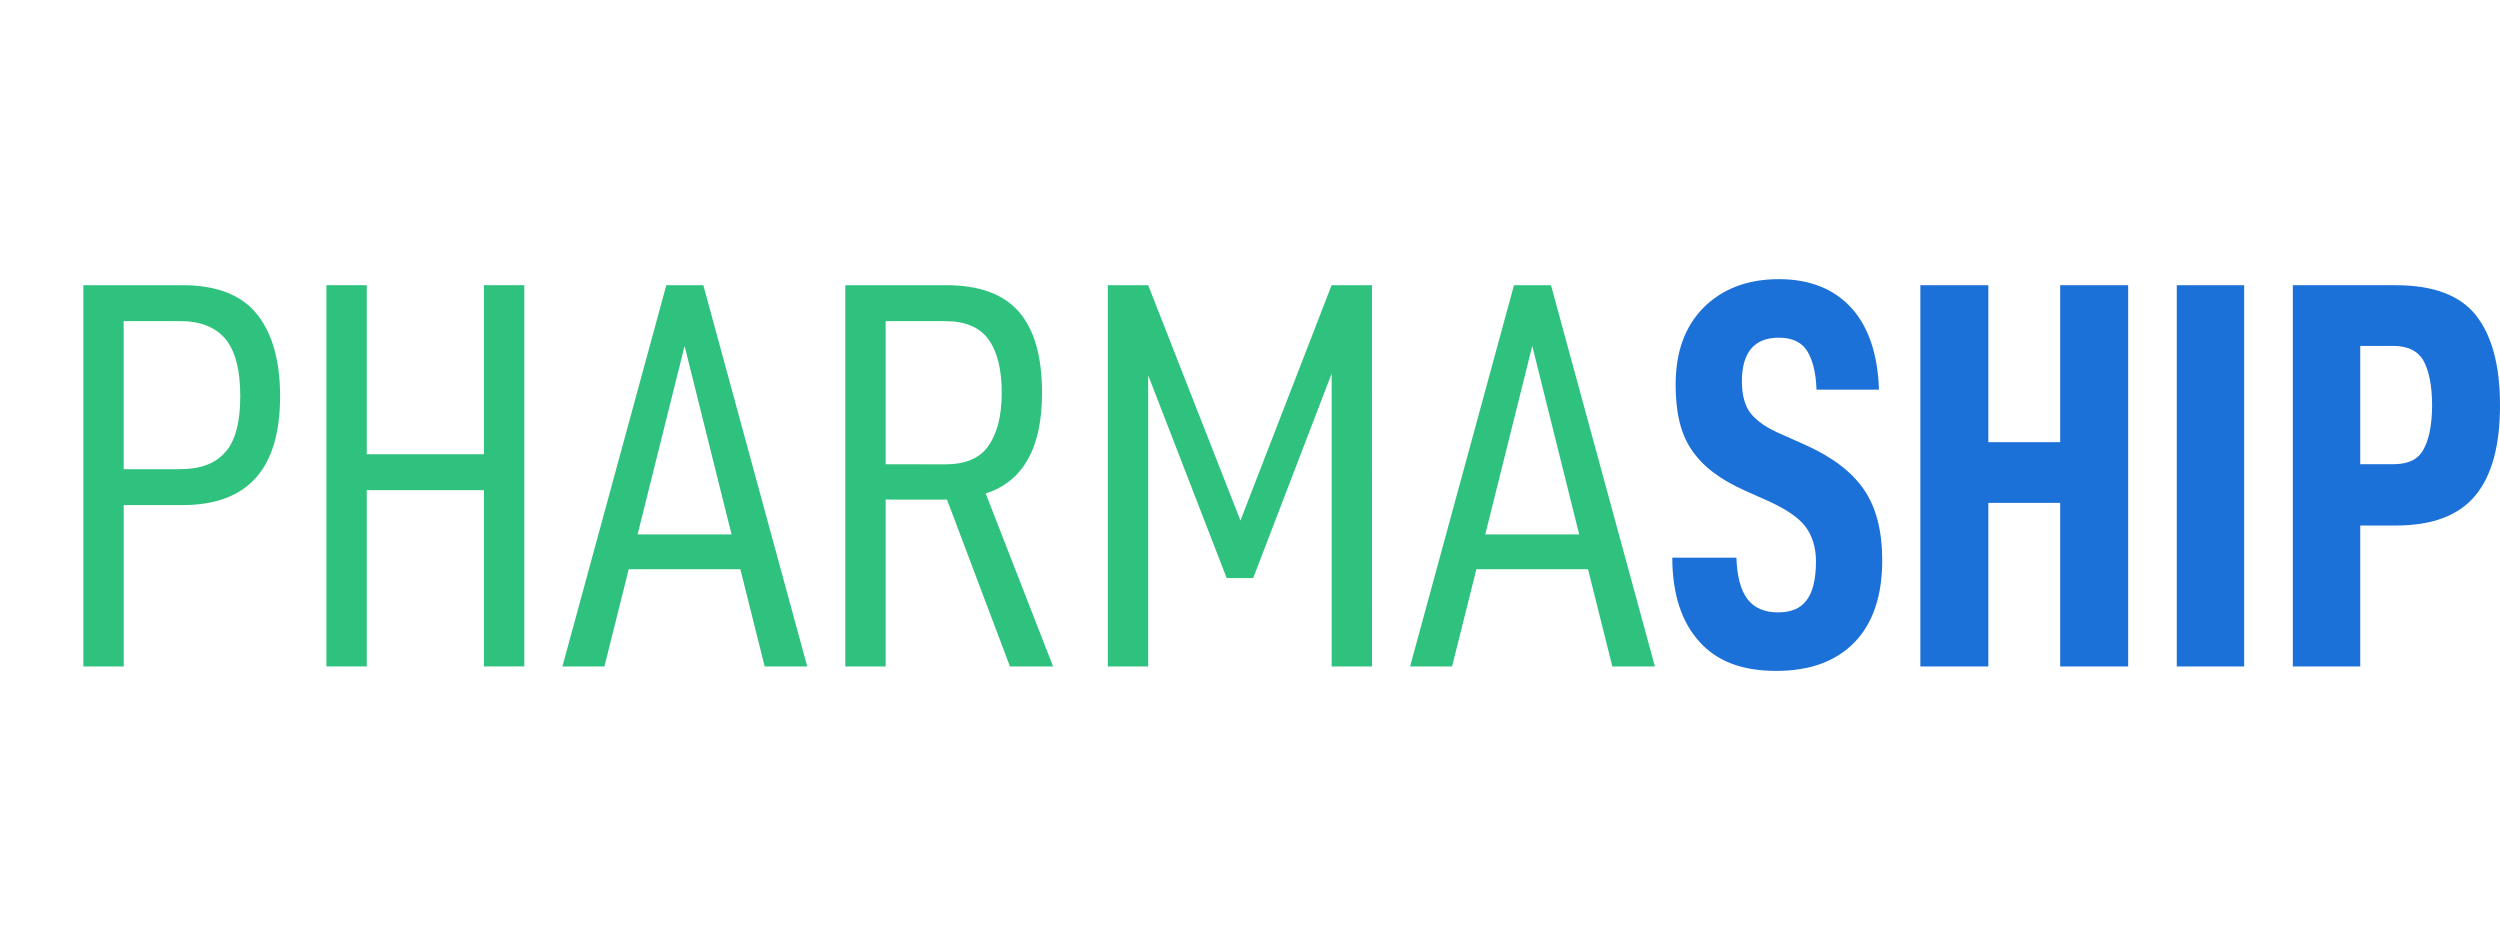
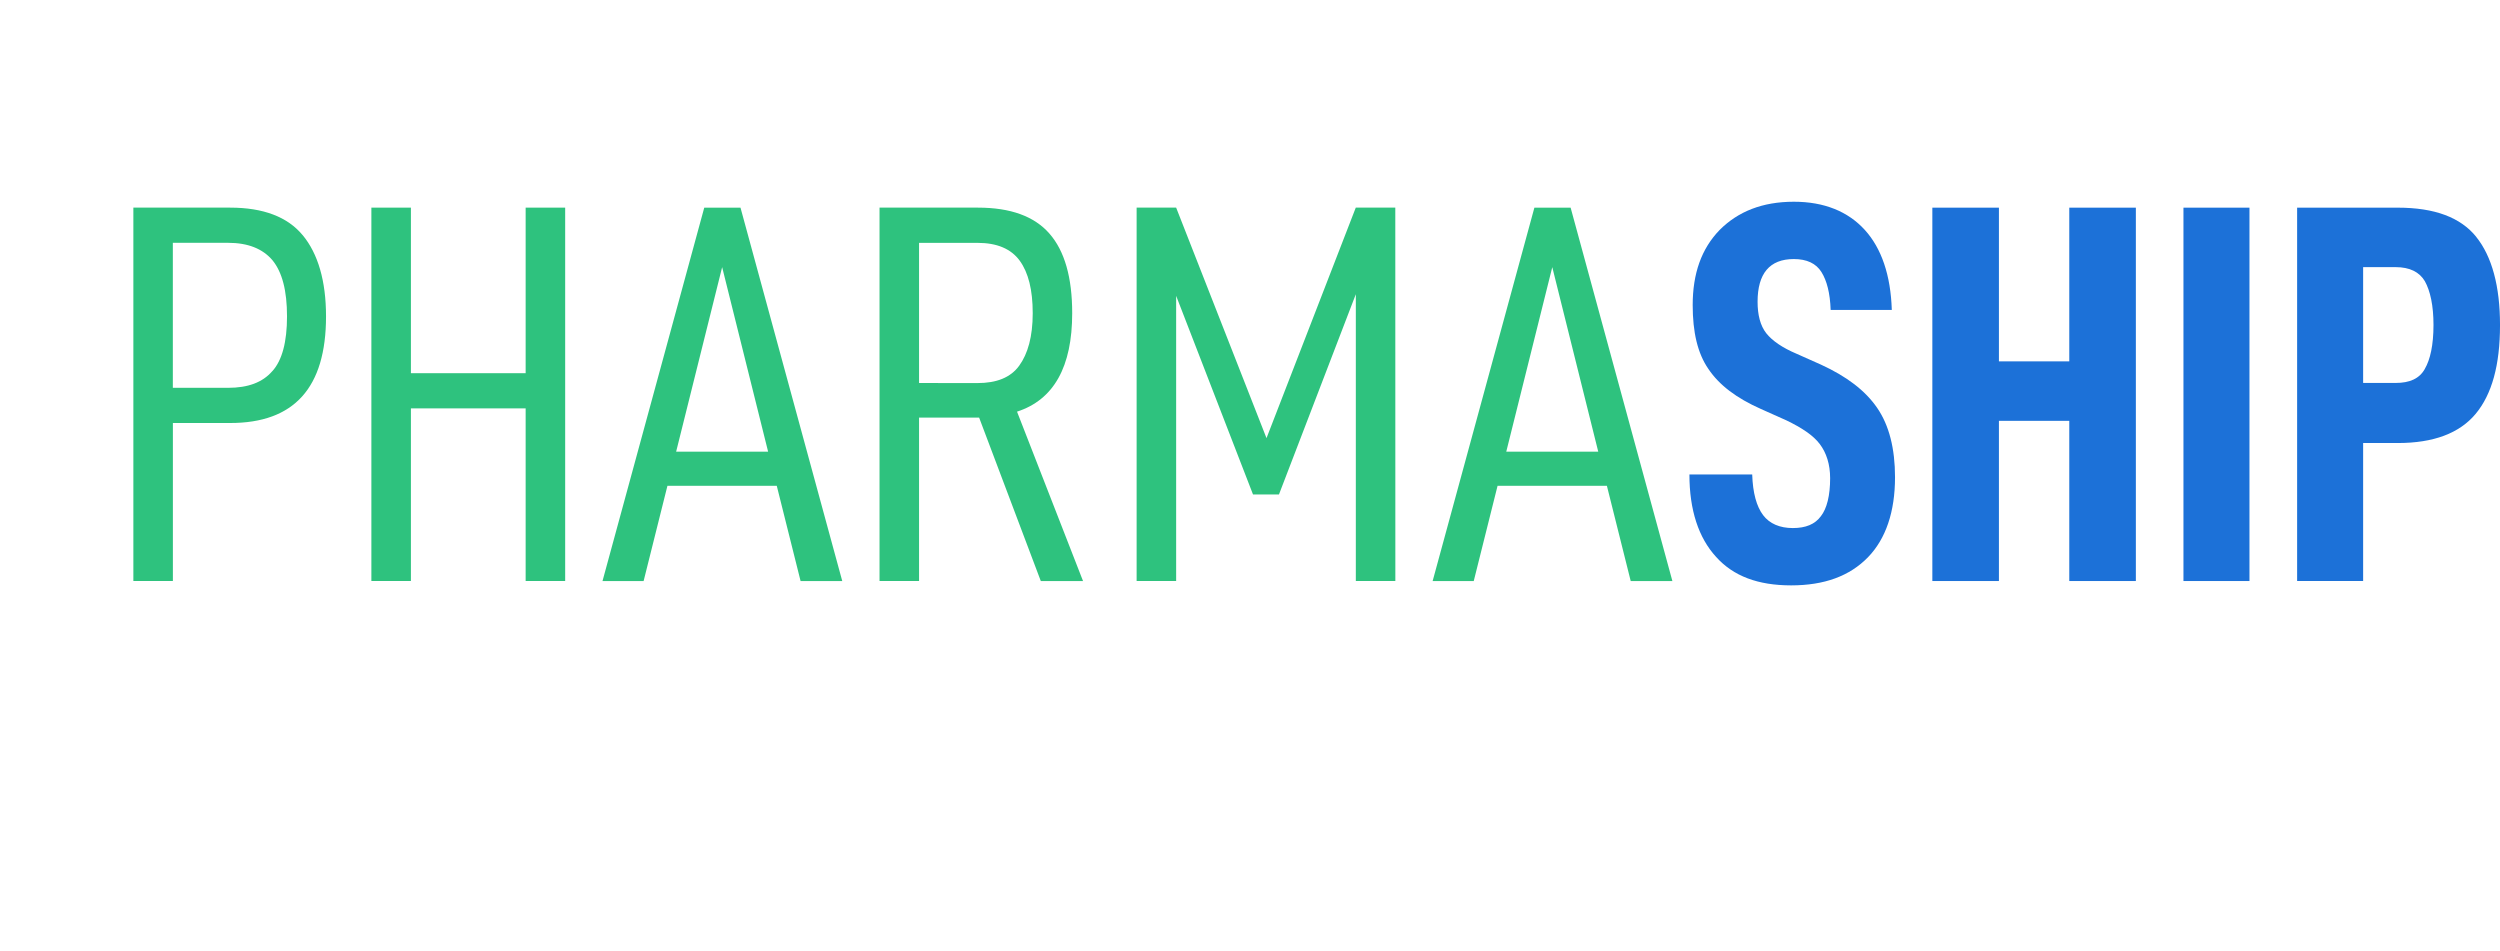
<svg xmlns="http://www.w3.org/2000/svg" id="svg873" version="1.1" viewBox="0 0 39.687 15.081" height="57" width="150">
  <defs id="defs867" />
  <g transform="translate(-30.51778,-107.9737)" id="layer1">
-     <g id="g1257" transform="matrix(0.8288605,0,0,0.8288605,-64.25221,73.06363)">
+     <g id="g1257" transform="matrix(0.8117116,0,0,0.8117116,-61.47032,72.64856)">
      <g id="g1121-4" transform="translate(4.391397,16.87164)">
        <g id="g1000-8" style="fill:#1c71d8;stroke:none">
          <path d="m 142.493,37.535 c 0.339,0.381 0.826,0.561 1.471,0.561 0.646,0 1.143,-0.18 1.503,-0.55 0.349,-0.36 0.529,-0.889 0.529,-1.566 0,-0.561 -0.116,-1.016 -0.349,-1.355 -0.233,-0.339 -0.593,-0.614 -1.101,-0.847 l -0.476,-0.212 c -0.275,-0.116 -0.476,-0.254 -0.593,-0.402 -0.116,-0.148 -0.169,-0.36 -0.169,-0.614 0,-0.55 0.233,-0.836 0.709,-0.836 0.254,0 0.434,0.085 0.54,0.254 0.106,0.169 0.169,0.413 0.18,0.741 h 1.196 c -0.021,-0.677 -0.201,-1.206 -0.529,-1.566 -0.328,-0.36 -0.794,-0.55 -1.386,-0.55 -0.614,0 -1.09,0.19 -1.45,0.55 -0.36,0.37 -0.529,0.857 -0.529,1.471 0,0.529 0.095,0.942 0.307,1.249 0.212,0.317 0.55,0.571 1.027,0.783 l 0.497,0.222 c 0.307,0.148 0.529,0.296 0.656,0.466 0.127,0.169 0.201,0.392 0.201,0.667 0,0.339 -0.064,0.593 -0.18,0.741 -0.116,0.159 -0.296,0.233 -0.55,0.233 -0.254,0 -0.455,-0.085 -0.582,-0.254 -0.127,-0.169 -0.201,-0.434 -0.212,-0.794 h -1.228 c 0,0.698 0.18,1.238 0.519,1.609 z" style="font-style:normal;font-variant:normal;font-weight:bold;font-stretch:condensed;font-size:10.583px;line-height:1.25;font-family:'D-DIN Condensed';-inkscape-font-specification:'D-DIN Condensed, Bold Condensed';font-variant-ligatures:normal;font-variant-caps:normal;font-variant-numeric:normal;font-variant-east-asian:normal;letter-spacing:0px;word-spacing:0px;writing-mode:lr-tb;fill:#1c71d8;stroke:none;stroke-width:0.265" id="path969-9" />
          <path d="m 150.706,30.709 h -1.302 v 3.006 h -1.376 v -3.006 h -1.302 v 7.302 h 1.302 v -3.133 h 1.376 v 3.133 h 1.302 z" style="font-style:normal;font-variant:normal;font-weight:bold;font-stretch:condensed;font-size:10.583px;line-height:1.25;font-family:'D-DIN Condensed';-inkscape-font-specification:'D-DIN Condensed, Bold Condensed';font-variant-ligatures:normal;font-variant-caps:normal;font-variant-numeric:normal;font-variant-east-asian:normal;letter-spacing:0px;word-spacing:0px;writing-mode:lr-tb;fill:#1c71d8;stroke:none;stroke-width:0.265" id="path971-5" />
          <path d="m 151.637,30.709 v 7.302 h 1.291 v -7.302 z" style="font-style:normal;font-variant:normal;font-weight:bold;font-stretch:condensed;font-size:10.583px;line-height:1.25;font-family:'D-DIN Condensed';-inkscape-font-specification:'D-DIN Condensed, Bold Condensed';font-variant-ligatures:normal;font-variant-caps:normal;font-variant-numeric:normal;font-variant-east-asian:normal;letter-spacing:0px;word-spacing:0px;writing-mode:lr-tb;fill:#1c71d8;stroke:none;stroke-width:0.265" id="path973-5" />
          <path d="m 157.363,31.28 c -0.307,-0.381 -0.815,-0.571 -1.535,-0.571 h -1.968 v 7.302 h 1.291 v -2.699 h 0.677 c 0.699,0 1.206,-0.19 1.524,-0.571 0.317,-0.381 0.476,-0.952 0.476,-1.736 0,-0.762 -0.159,-1.344 -0.466,-1.725 z m -1.005,2.582 c -0.106,0.191 -0.296,0.275 -0.572,0.275 h -0.635 v -2.265 h 0.635 c 0.275,0 0.466,0.095 0.572,0.275 0.106,0.19 0.169,0.476 0.169,0.857 0,0.392 -0.064,0.677 -0.169,0.857 z" style="font-style:normal;font-variant:normal;font-weight:bold;font-stretch:condensed;font-size:10.583px;line-height:1.25;font-family:'D-DIN Condensed';-inkscape-font-specification:'D-DIN Condensed, Bold Condensed';font-variant-ligatures:normal;font-variant-caps:normal;font-variant-numeric:normal;font-variant-east-asian:normal;letter-spacing:0px;word-spacing:0px;writing-mode:lr-tb;fill:#1c71d8;stroke:none;stroke-width:0.265" id="path975-2" />
        </g>
      </g>
      <g id="g1107-1" transform="translate(4.227347,9.569164)">
        <g id="g1087-5" style="fill:#2ec27e" transform="translate(-42.59907,12.64787)">
          <path d="m 157.618,25.903 c -0.296,-0.36 -0.773,-0.54 -1.418,-0.54 h -1.894 v 7.302 h 0.773 v -3.09 h 1.122 c 1.249,0 1.873,-0.688 1.873,-2.085 0,-0.698 -0.159,-1.228 -0.455,-1.587 z m -0.593,2.656 c -0.191,0.222 -0.476,0.328 -0.868,0.328 h -1.079 v -2.836 h 1.079 c 0.392,0 0.677,0.116 0.868,0.339 0.191,0.233 0.286,0.593 0.286,1.101 0,0.497 -0.095,0.857 -0.286,1.069 z" style="font-style:normal;font-variant:normal;font-weight:normal;font-stretch:condensed;font-size:10.583px;line-height:1.25;font-family:'D-DIN Condensed';-inkscape-font-specification:'D-DIN Condensed, Condensed';font-variant-ligatures:normal;font-variant-caps:normal;font-variant-numeric:normal;font-variant-east-asian:normal;letter-spacing:0px;word-spacing:0px;writing-mode:lr-tb;fill:#2ec27e;stroke-width:0.265" id="path1050-9" />
          <path d="m 162.751,25.363 h -0.773 v 3.238 h -2.244 v -3.238 h -0.773 v 7.302 h 0.773 v -3.376 h 2.244 v 3.376 h 0.773 z" style="font-style:normal;font-variant:normal;font-weight:normal;font-stretch:condensed;font-size:10.583px;line-height:1.25;font-family:'D-DIN Condensed';-inkscape-font-specification:'D-DIN Condensed, Condensed';font-variant-ligatures:normal;font-variant-caps:normal;font-variant-numeric:normal;font-variant-east-asian:normal;letter-spacing:0px;word-spacing:0px;writing-mode:lr-tb;fill:#2ec27e;stroke-width:0.265" id="path1052-9" />
          <path d="m 166.889,30.803 0.466,1.863 h 0.815 l -1.99,-7.302 h -0.709 l -1.99,7.302 h 0.804 l 0.466,-1.863 z m -0.169,-0.667 h -1.799 l 0.9,-3.609 z" style="font-style:normal;font-variant:normal;font-weight:normal;font-stretch:condensed;font-size:10.583px;line-height:1.25;font-family:'D-DIN Condensed';-inkscape-font-specification:'D-DIN Condensed, Condensed';font-variant-ligatures:normal;font-variant-caps:normal;font-variant-numeric:normal;font-variant-east-asian:normal;letter-spacing:0px;word-spacing:0px;writing-mode:lr-tb;fill:#2ec27e;stroke-width:0.265" id="path1054-1" />
          <path d="m 170.847,29.47 1.206,3.196 h 0.826 l -1.291,-3.313 c 0.72,-0.233 1.079,-0.878 1.079,-1.926 0,-0.698 -0.148,-1.217 -0.445,-1.556 -0.296,-0.339 -0.762,-0.508 -1.397,-0.508 h -1.926 v 7.302 h 0.773 v -3.196 z m -1.175,-0.677 v -2.741 h 1.143 c 0.381,0 0.656,0.116 0.826,0.349 0.169,0.233 0.254,0.571 0.254,1.027 0,0.455 -0.095,0.794 -0.265,1.027 -0.169,0.233 -0.445,0.339 -0.815,0.339 z" style="font-style:normal;font-variant:normal;font-weight:normal;font-stretch:condensed;font-size:10.583px;line-height:1.25;font-family:'D-DIN Condensed';-inkscape-font-specification:'D-DIN Condensed, Condensed';font-variant-ligatures:normal;font-variant-caps:normal;font-variant-numeric:normal;font-variant-east-asian:normal;letter-spacing:0px;word-spacing:0px;writing-mode:lr-tb;fill:#2ec27e;stroke-width:0.265" id="path1056-6" />
          <path d="m 178.986,25.363 h -0.773 l -1.746,4.508 -1.767,-4.508 h -0.773 v 7.302 h 0.773 v -5.577 l 1.503,3.884 h 0.508 l 1.503,-3.916 v 5.609 h 0.773 z" style="font-style:normal;font-variant:normal;font-weight:normal;font-stretch:condensed;font-size:10.583px;line-height:1.25;font-family:'D-DIN Condensed';-inkscape-font-specification:'D-DIN Condensed, Condensed';font-variant-ligatures:normal;font-variant-caps:normal;font-variant-numeric:normal;font-variant-east-asian:normal;letter-spacing:0px;word-spacing:0px;writing-mode:lr-tb;fill:#2ec27e;stroke-width:0.265" id="path1058-2" />
          <path d="m 183.124,30.803 0.466,1.863 h 0.815 l -1.99,-7.302 h -0.709 l -1.99,7.302 h 0.804 l 0.466,-1.863 z m -0.169,-0.667 h -1.799 l 0.9,-3.609 z" style="font-style:normal;font-variant:normal;font-weight:normal;font-stretch:condensed;font-size:10.583px;line-height:1.25;font-family:'D-DIN Condensed';-inkscape-font-specification:'D-DIN Condensed, Condensed';font-variant-ligatures:normal;font-variant-caps:normal;font-variant-numeric:normal;font-variant-east-asian:normal;letter-spacing:0px;word-spacing:0px;writing-mode:lr-tb;fill:#2ec27e;stroke-width:0.265" id="path1060-1" />
        </g>
      </g>
    </g>
  </g>
</svg>
